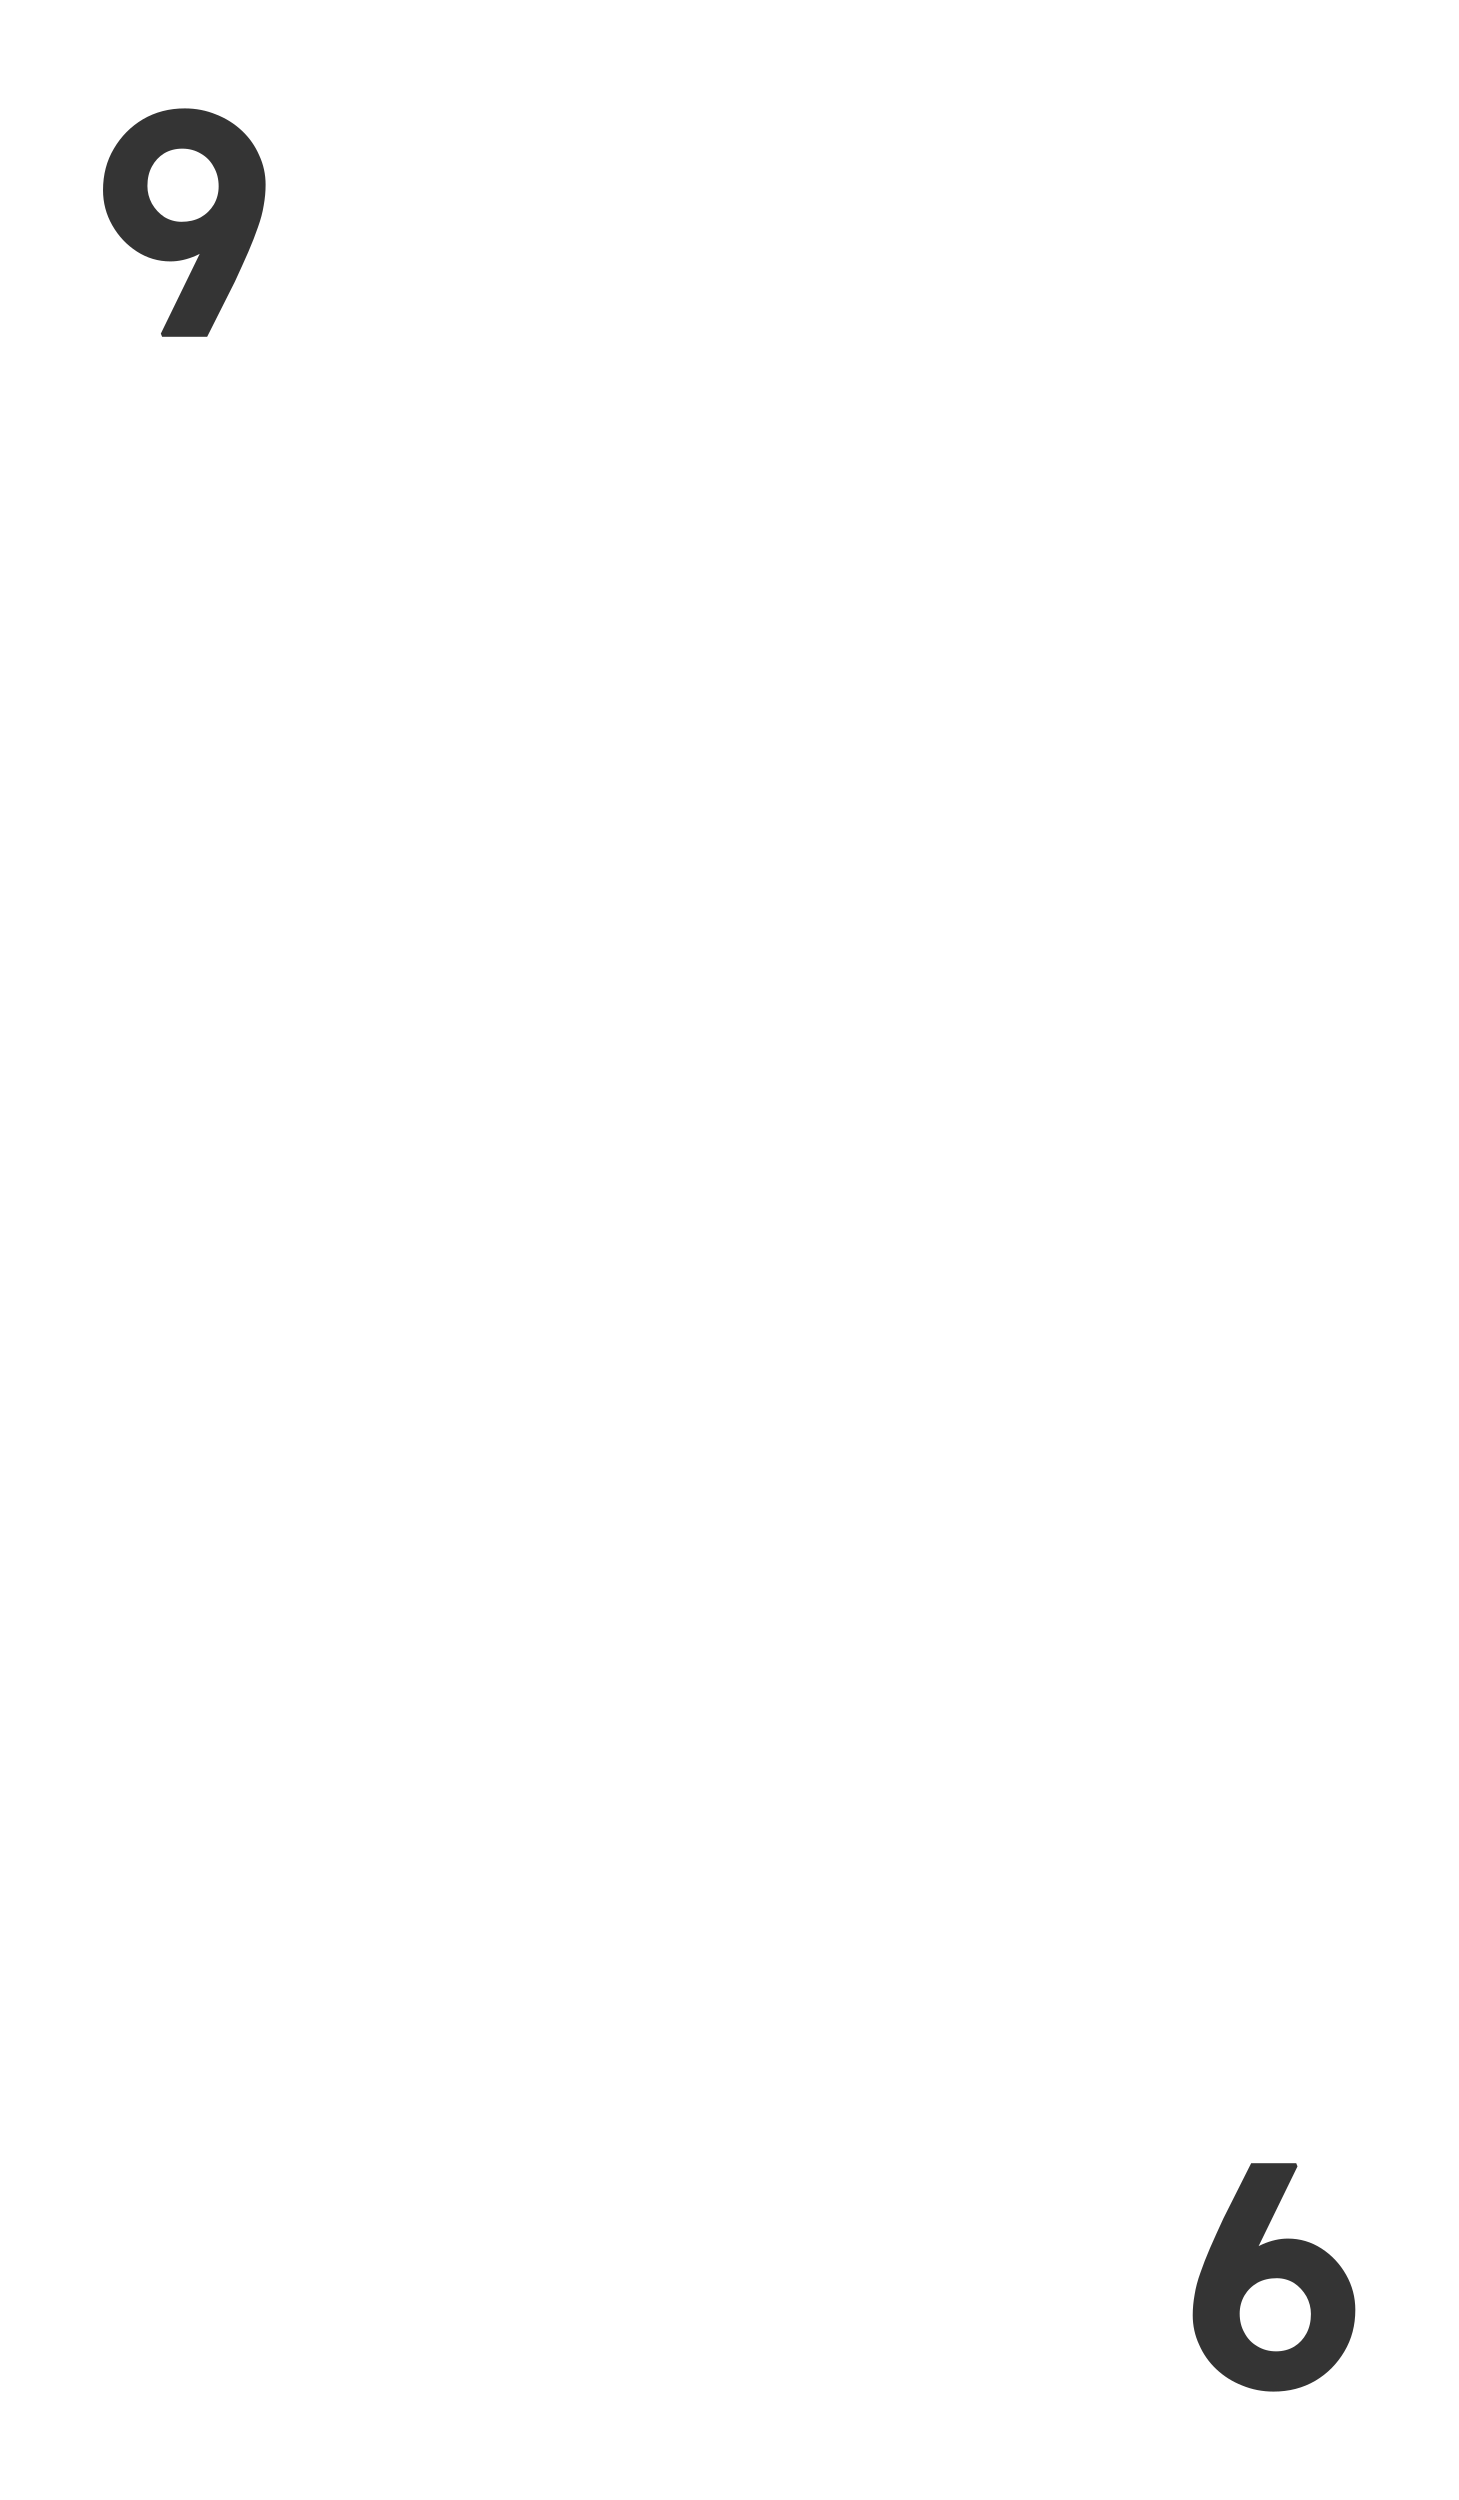
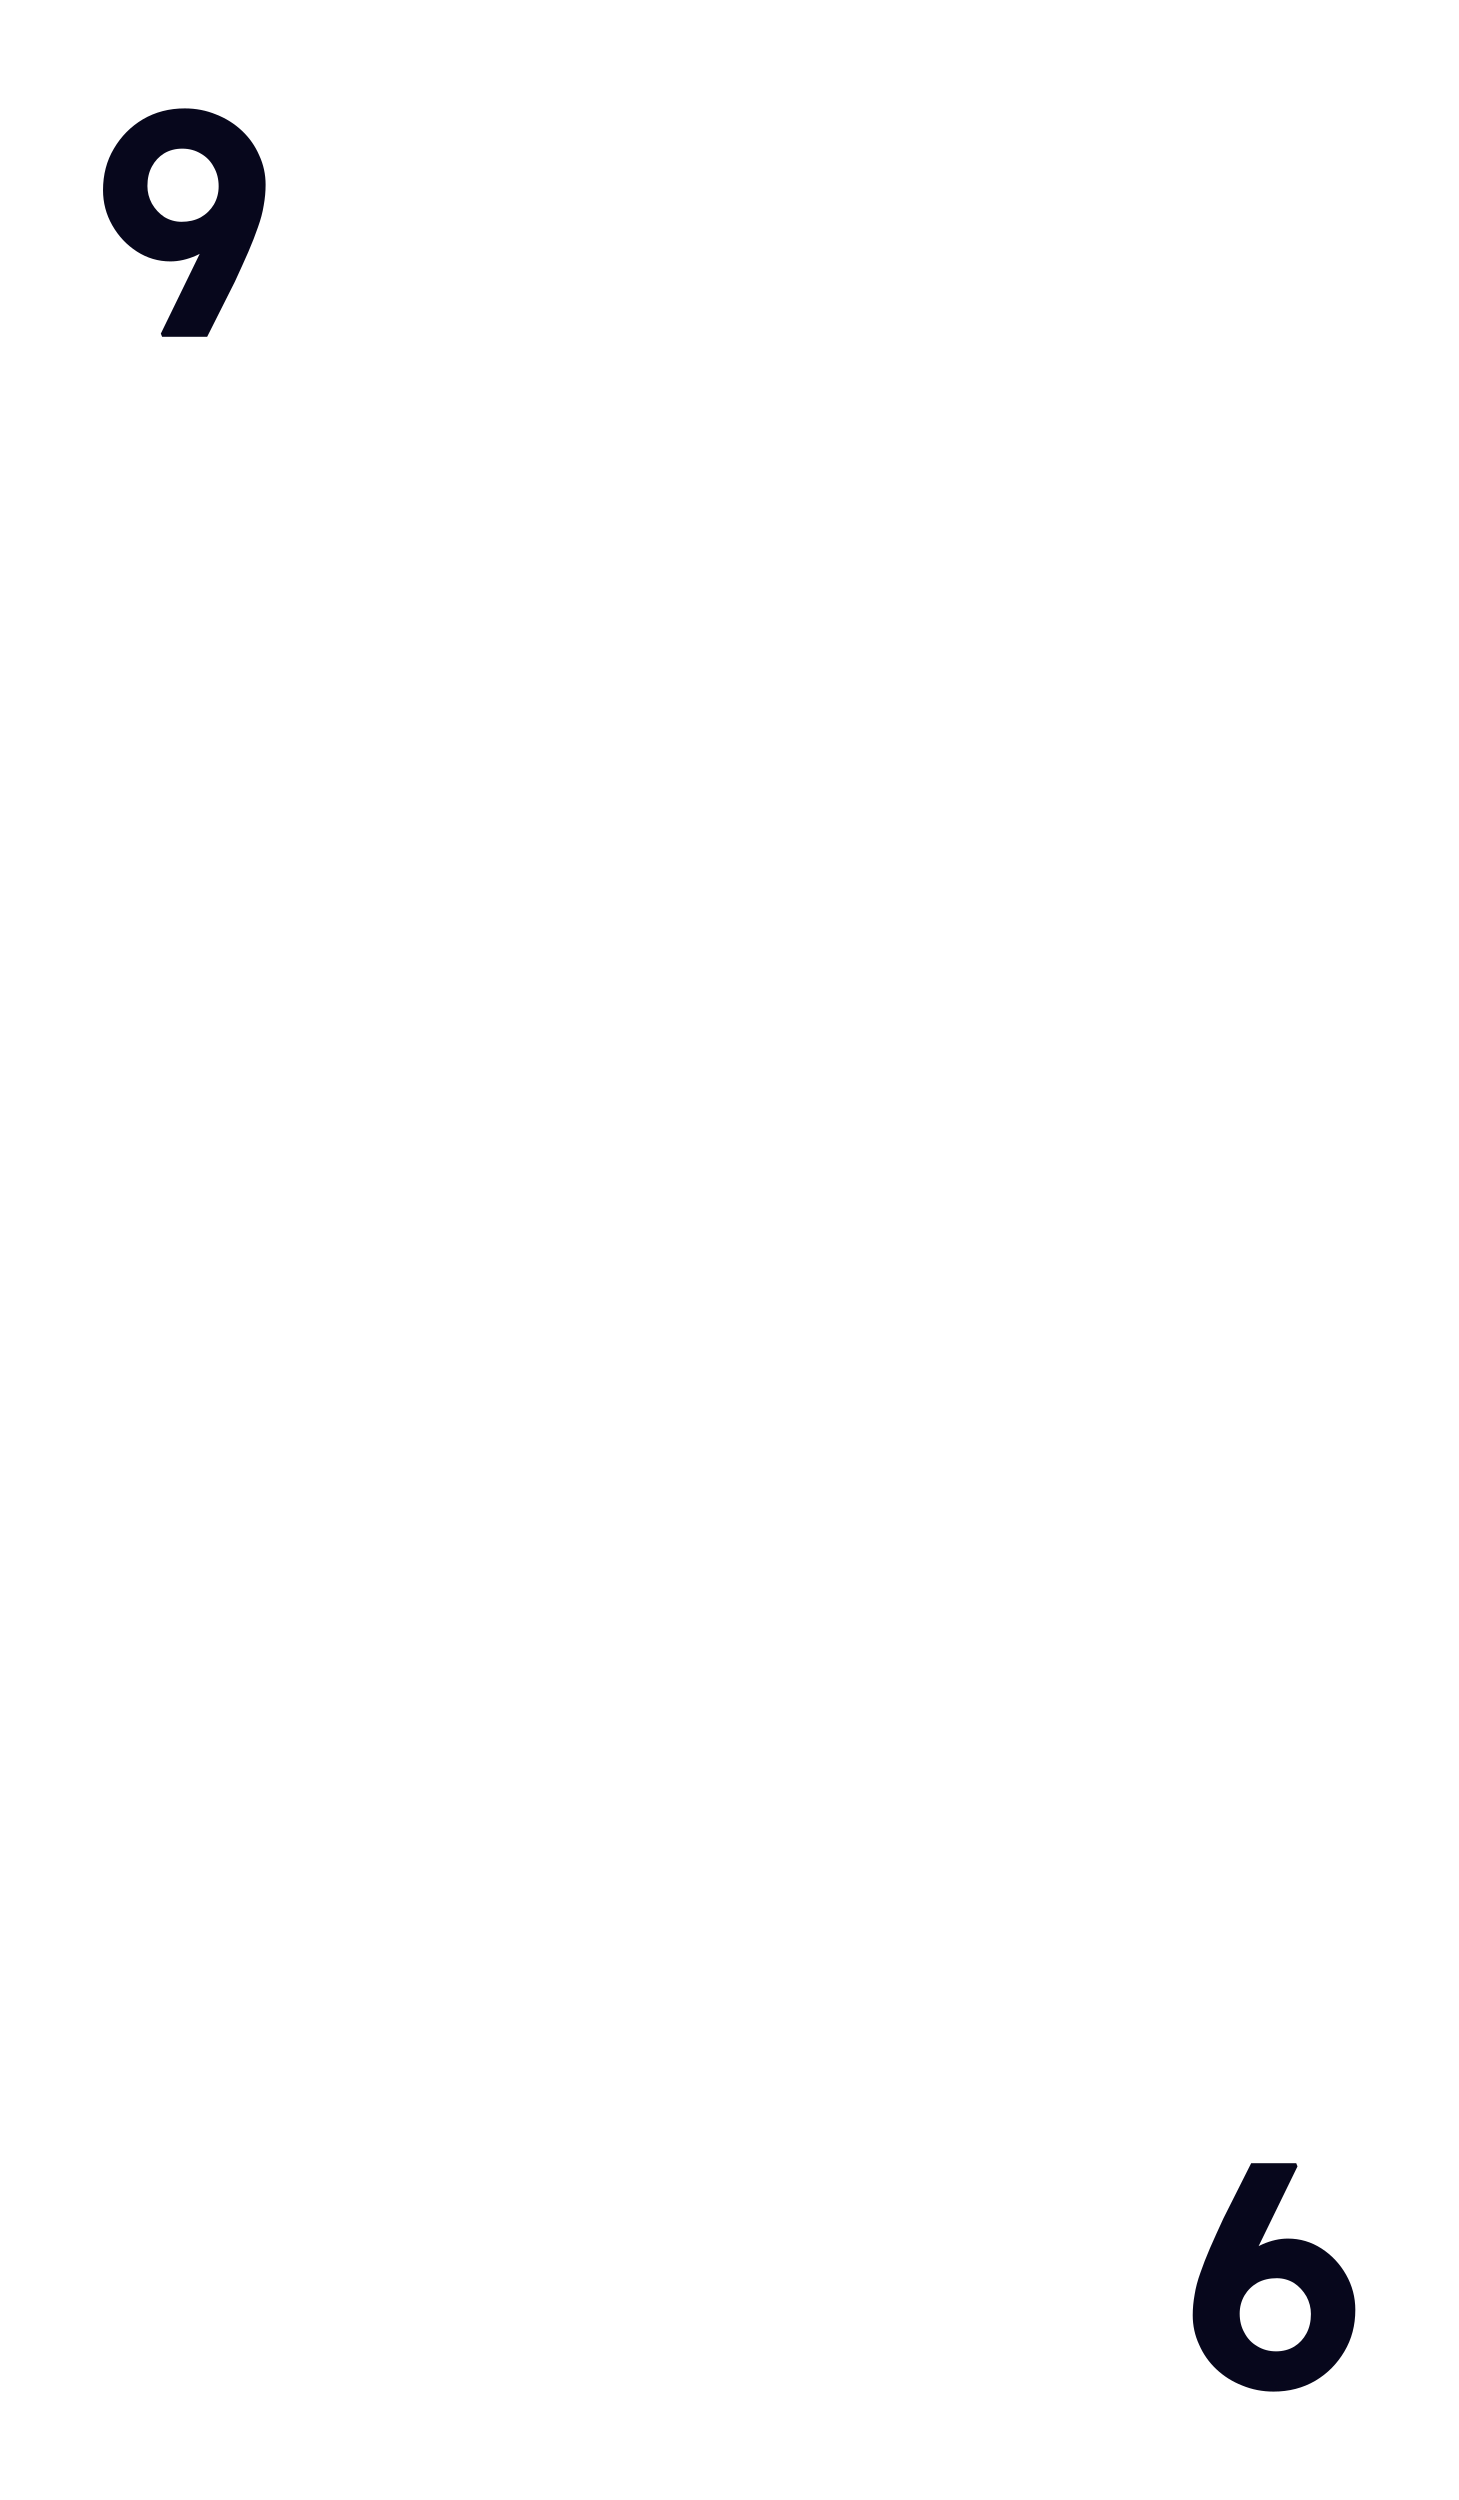
<svg xmlns="http://www.w3.org/2000/svg" width="420" height="720" viewBox="0 0 420 720" fill="none">
-   <path d="M46.688 97L46.32 96.08L66.192 55.324L68.032 61.672C66.989 64.371 65.425 66.763 63.34 68.848C61.316 70.872 59.016 72.467 56.44 73.632C53.925 74.736 51.472 75.288 49.08 75.288C45.584 75.288 42.364 74.337 39.42 72.436C36.476 70.535 34.115 68.02 32.336 64.892C30.557 61.764 29.668 58.391 29.668 54.772C29.668 50.295 30.711 46.308 32.796 42.812C34.881 39.255 37.672 36.433 41.168 34.348C44.725 32.263 48.743 31.22 53.22 31.22C56.409 31.22 59.415 31.803 62.236 32.968C65.057 34.072 67.541 35.636 69.688 37.66C71.835 39.684 73.491 42.045 74.656 44.744C75.883 47.381 76.496 50.203 76.496 53.208C76.496 55.171 76.312 57.164 75.944 59.188C75.637 61.151 75.085 63.236 74.288 65.444C73.552 67.591 72.632 69.952 71.528 72.528C70.424 75.043 69.136 77.895 67.664 81.084L59.66 97H46.688ZM52.3 63.88C54.385 63.88 56.225 63.451 57.82 62.592C59.415 61.672 60.672 60.445 61.592 58.912C62.512 57.317 62.972 55.569 62.972 53.668C62.972 51.583 62.512 49.743 61.592 48.148C60.733 46.492 59.507 45.204 57.912 44.284C56.317 43.303 54.508 42.812 52.484 42.812C50.521 42.812 48.773 43.272 47.24 44.192C45.768 45.112 44.603 46.369 43.744 47.964C42.885 49.559 42.456 51.429 42.456 53.576C42.456 55.355 42.885 57.041 43.744 58.636C44.664 60.231 45.86 61.519 47.332 62.5C48.865 63.42 50.521 63.88 52.3 63.88Z" fill="#343434" />
-   <path d="M373.312 623L373.68 623.92L353.808 664.676L351.968 658.328C353.011 655.629 354.575 653.237 356.66 651.152C358.684 649.128 360.984 647.533 363.56 646.368C366.075 645.264 368.528 644.712 370.92 644.712C374.416 644.712 377.636 645.663 380.58 647.564C383.524 649.465 385.885 651.98 387.664 655.108C389.443 658.236 390.332 661.609 390.332 665.228C390.332 669.705 389.289 673.692 387.204 677.188C385.119 680.745 382.328 683.567 378.832 685.652C375.275 687.737 371.257 688.78 366.78 688.78C363.591 688.78 360.585 688.197 357.764 687.032C354.943 685.928 352.459 684.364 350.312 682.34C348.165 680.316 346.509 677.955 345.344 675.256C344.117 672.619 343.504 669.797 343.504 666.792C343.504 664.829 343.688 662.836 344.056 660.812C344.363 658.849 344.915 656.764 345.712 654.556C346.448 652.409 347.368 650.048 348.472 647.472C349.576 644.957 350.864 642.105 352.336 638.916L360.34 623H373.312ZM367.7 656.12C365.615 656.12 363.775 656.549 362.18 657.408C360.585 658.328 359.328 659.555 358.408 661.088C357.488 662.683 357.028 664.431 357.028 666.332C357.028 668.417 357.488 670.257 358.408 671.852C359.267 673.508 360.493 674.796 362.088 675.716C363.683 676.697 365.492 677.188 367.516 677.188C369.479 677.188 371.227 676.728 372.76 675.808C374.232 674.888 375.397 673.631 376.256 672.036C377.115 670.441 377.544 668.571 377.544 666.424C377.544 664.645 377.115 662.959 376.256 661.364C375.336 659.769 374.14 658.481 372.668 657.5C371.135 656.58 369.479 656.12 367.7 656.12Z" fill="#343434" />
+   <path d="M46.688 97L46.32 96.08L66.192 55.324L68.032 61.672C66.989 64.371 65.425 66.763 63.34 68.848C61.316 70.872 59.016 72.467 56.44 73.632C53.925 74.736 51.472 75.288 49.08 75.288C45.584 75.288 42.364 74.337 39.42 72.436C36.476 70.535 34.115 68.02 32.336 64.892C30.557 61.764 29.668 58.391 29.668 54.772C29.668 50.295 30.711 46.308 32.796 42.812C34.881 39.255 37.672 36.433 41.168 34.348C44.725 32.263 48.743 31.22 53.22 31.22C56.409 31.22 59.415 31.803 62.236 32.968C65.057 34.072 67.541 35.636 69.688 37.66C71.835 39.684 73.491 42.045 74.656 44.744C75.883 47.381 76.496 50.203 76.496 53.208C76.496 55.171 76.312 57.164 75.944 59.188C75.637 61.151 75.085 63.236 74.288 65.444C73.552 67.591 72.632 69.952 71.528 72.528C70.424 75.043 69.136 77.895 67.664 81.084L59.66 97H46.688ZM52.3 63.88C54.385 63.88 56.225 63.451 57.82 62.592C59.415 61.672 60.672 60.445 61.592 58.912C62.512 57.317 62.972 55.569 62.972 53.668C62.972 51.583 62.512 49.743 61.592 48.148C60.733 46.492 59.507 45.204 57.912 44.284C56.317 43.303 54.508 42.812 52.484 42.812C50.521 42.812 48.773 43.272 47.24 44.192C45.768 45.112 44.603 46.369 43.744 47.964C42.885 49.559 42.456 51.429 42.456 53.576C42.456 55.355 42.885 57.041 43.744 58.636C44.664 60.231 45.86 61.519 47.332 62.5C48.865 63.42 50.521 63.88 52.3 63.88Z" fill="#07071C" />
+   <path d="M373.312 623L373.68 623.92L353.808 664.676L351.968 658.328C353.011 655.629 354.575 653.237 356.66 651.152C358.684 649.128 360.984 647.533 363.56 646.368C366.075 645.264 368.528 644.712 370.92 644.712C374.416 644.712 377.636 645.663 380.58 647.564C383.524 649.465 385.885 651.98 387.664 655.108C389.443 658.236 390.332 661.609 390.332 665.228C390.332 669.705 389.289 673.692 387.204 677.188C385.119 680.745 382.328 683.567 378.832 685.652C375.275 687.737 371.257 688.78 366.78 688.78C363.591 688.78 360.585 688.197 357.764 687.032C354.943 685.928 352.459 684.364 350.312 682.34C348.165 680.316 346.509 677.955 345.344 675.256C344.117 672.619 343.504 669.797 343.504 666.792C343.504 664.829 343.688 662.836 344.056 660.812C344.363 658.849 344.915 656.764 345.712 654.556C346.448 652.409 347.368 650.048 348.472 647.472C349.576 644.957 350.864 642.105 352.336 638.916L360.34 623H373.312ZM367.7 656.12C365.615 656.12 363.775 656.549 362.18 657.408C360.585 658.328 359.328 659.555 358.408 661.088C357.488 662.683 357.028 664.431 357.028 666.332C357.028 668.417 357.488 670.257 358.408 671.852C359.267 673.508 360.493 674.796 362.088 675.716C363.683 676.697 365.492 677.188 367.516 677.188C369.479 677.188 371.227 676.728 372.76 675.808C374.232 674.888 375.397 673.631 376.256 672.036C377.115 670.441 377.544 668.571 377.544 666.424C377.544 664.645 377.115 662.959 376.256 661.364C375.336 659.769 374.14 658.481 372.668 657.5C371.135 656.58 369.479 656.12 367.7 656.12Z" fill="#07071C" />
</svg>
